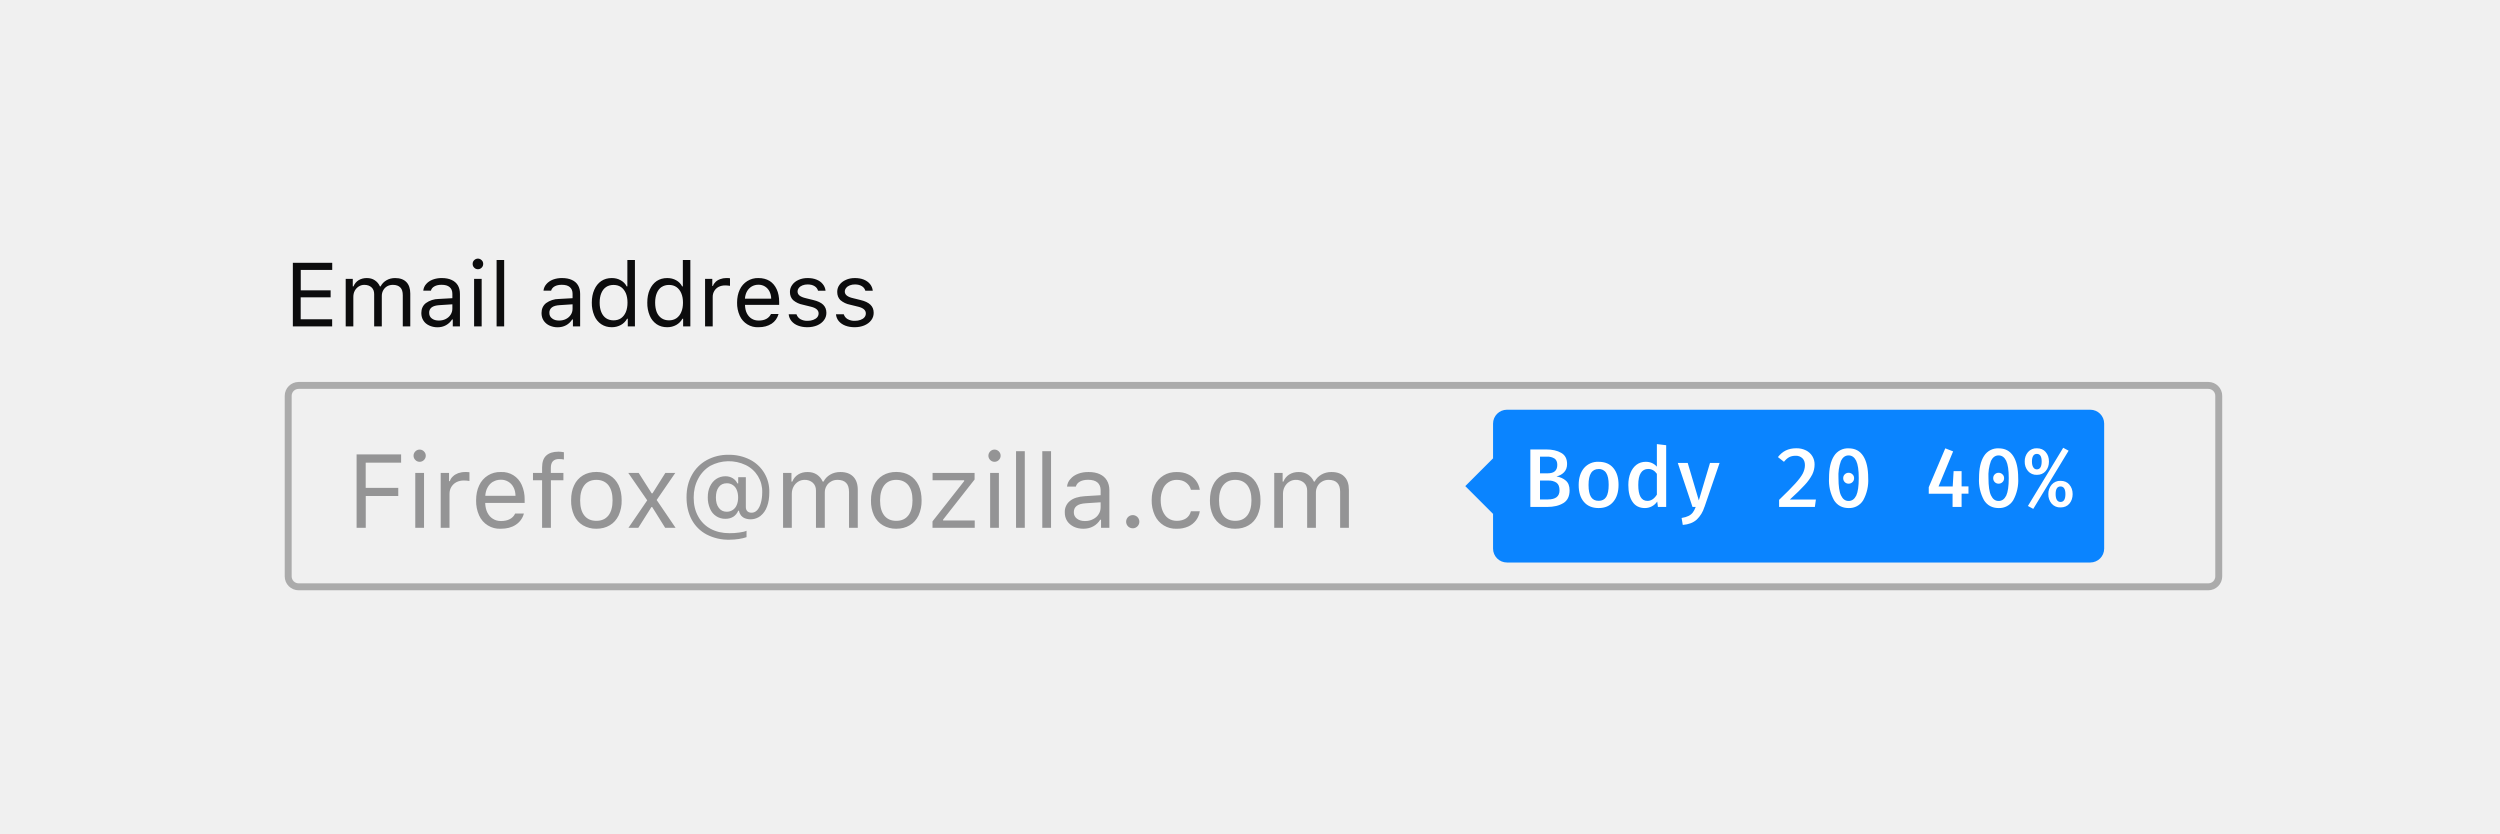
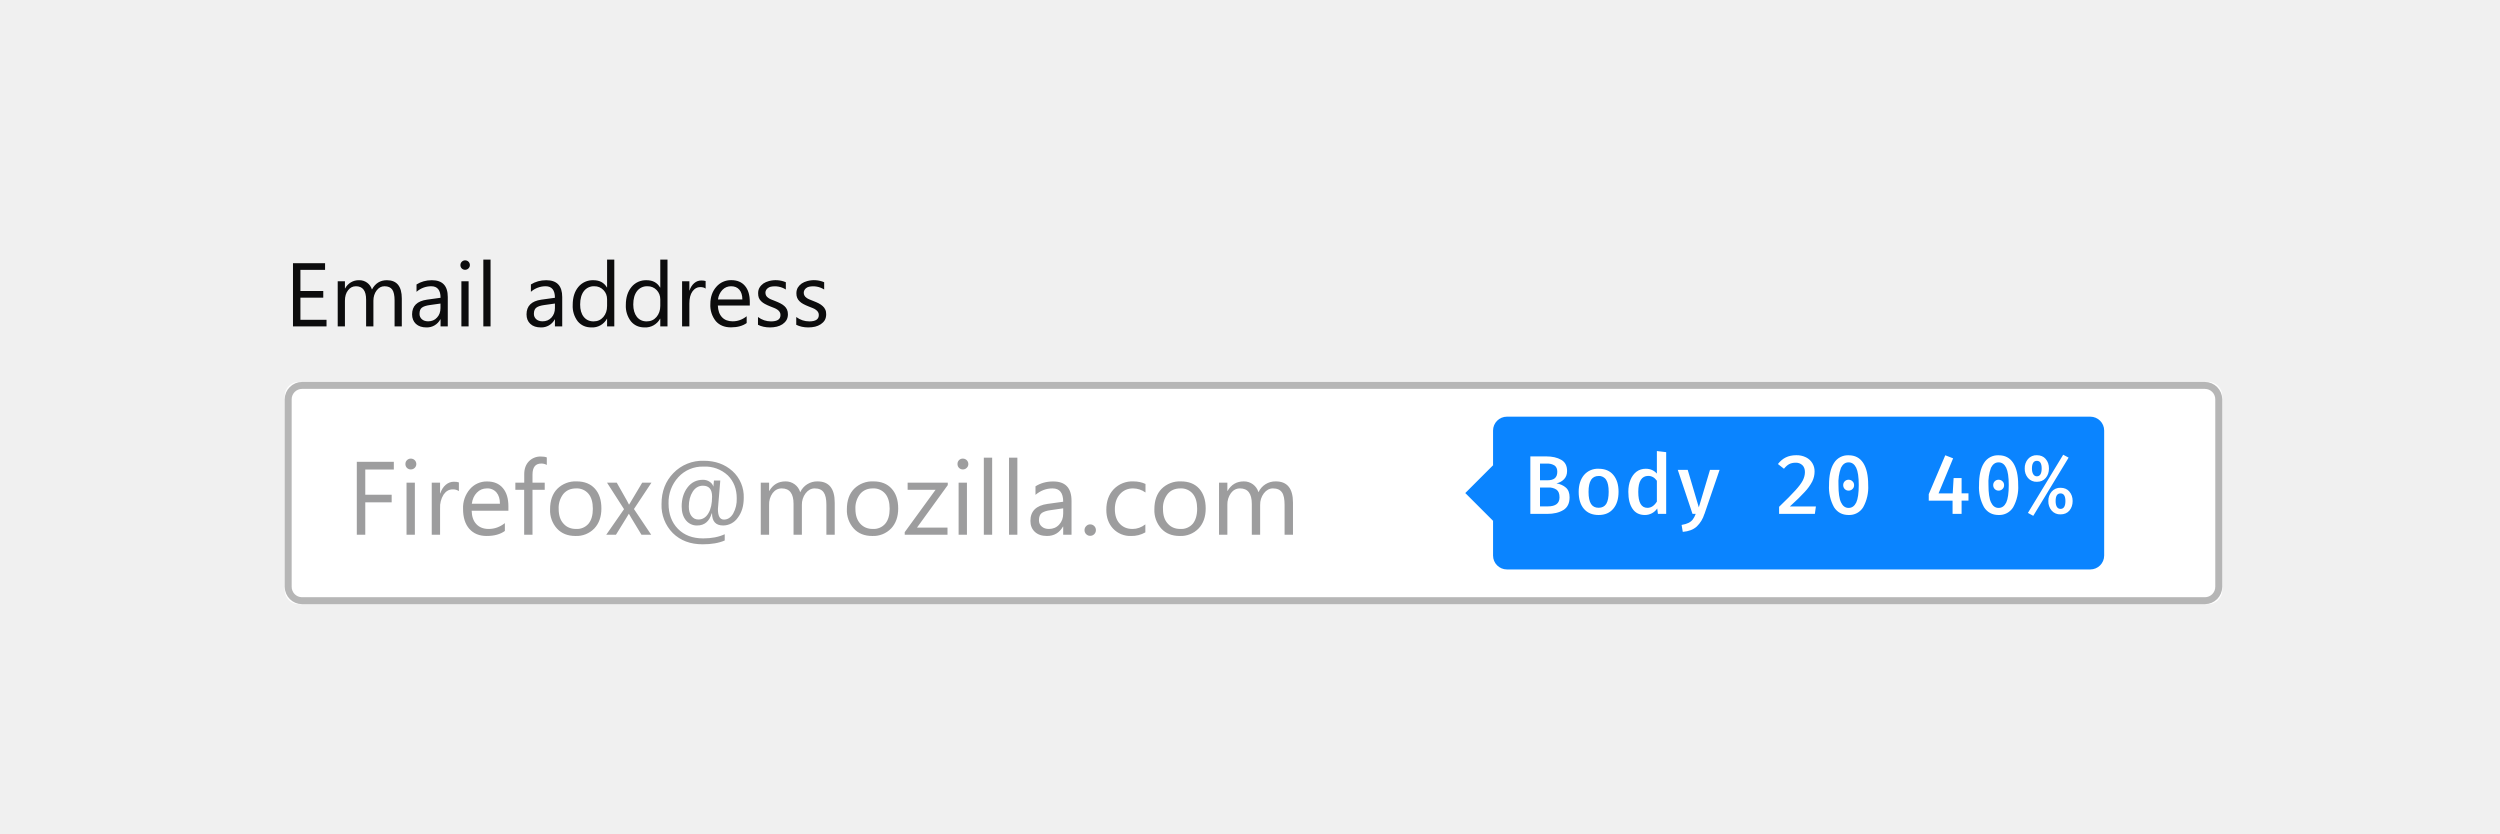
- <svg xmlns="http://www.w3.org/2000/svg" viewBox="0 0 360 120">
+ <svg xmlns="http://www.w3.org/2000/svg" xmlns:xlink="http://www.w3.org/1999/xlink" viewBox="0 0 360 120">
+   <defs>
+     <rect id="a" width="279" height="32" y="18" rx="2" />
+   </defs>
  <g fill="none" fill-rule="evenodd">
-     <g fill="#0C0C0D" transform="translate(41 31)">
-       <path fill-opacity=".3" fill-rule="nonzero" d="M2 25a1 1 0 0 0-1 1v26a1 1 0 0 0 1 1h275a1 1 0 0 0 1-1V26a1 1 0 0 0-1-1H2zm0-1h275a2 2 0 0 1 2 2v26a2 2 0 0 1-2 2H2a2 2 0 0 1-2-2V26c0-1.1.9-2 2-2z" />
-       <path fill-opacity=".4" d="M10.35 34.43h6.41v1.19h-5.1v3.63h4.69v1.17h-4.68V45h-1.32V34.43zm8.46.81a.85.85 0 0 1-.26-.62c0-.24.09-.45.26-.62a.85.85 0 0 1 .62-.26c.24 0 .45.09.62.26.17.17.26.38.26.62s-.09.45-.26.62a.84.84 0 0 1-.62.26.85.85 0 0 1-.62-.26zm1.25 1.86V45H18.8v-7.9h1.26zm3.6 0v1.18h.12c.08-.26.22-.48.44-.68.2-.2.47-.35.77-.47.3-.1.63-.16.98-.16.24 0 .45 0 .63.03v1.26a4.97 4.97 0 0 0-.8-.07c-.4 0-.76.08-1.07.24a1.84 1.84 0 0 0-1 1.68V45h-1.27v-7.9h1.2zm9.62 7.46c-.58.39-1.3.58-2.16.58a3.24 3.24 0 0 1-3.13-1.92 5.05 5.05 0 0 1-.43-2.16c0-.82.14-1.54.44-2.16a3.3 3.3 0 0 1 3.12-1.93 3.1 3.1 0 0 1 3.01 1.86 5 5 0 0 1 .42 2.1v.49h-5.68v.06c.02.51.13.97.32 1.35.2.38.46.68.79.88.33.21.72.32 1.17.32.5 0 .93-.1 1.27-.28.34-.18.6-.44.76-.8h1.26a2.74 2.74 0 0 1-1.16 1.61zM30 38.36c-.33.2-.59.47-.78.82-.2.35-.31.76-.34 1.22h4.35c0-.46-.1-.87-.28-1.22a2 2 0 0 0-1.84-1.1c-.41 0-.78.1-1.1.29zm5.75-.2V37.1h1.31v-.76c0-.8.2-1.38.6-1.74.4-.37.99-.56 1.77-.56.22 0 .48.03.77.08v1.05c-.2-.04-.43-.07-.7-.07-.79 0-1.18.43-1.18 1.27v.73h1.81v1.06h-1.8V45h-1.27v-6.84h-1.3zm7.19 6.48c-.55-.32-.97-.8-1.26-1.4a5 5 0 0 1-.44-2.19c0-.84.14-1.57.44-2.18a3.2 3.2 0 0 1 1.26-1.41c.54-.33 1.19-.5 1.94-.5.74 0 1.4.17 1.94.5.54.32.96.8 1.26 1.41.29.61.44 1.34.44 2.18a5 5 0 0 1-.44 2.18c-.3.61-.72 1.09-1.27 1.41-.55.33-1.2.5-1.93.5a3.7 3.7 0 0 1-1.94-.5zm3.67-1.4c.4-.52.6-1.25.6-2.19s-.2-1.66-.6-2.18c-.41-.51-.99-.77-1.73-.77-.75 0-1.33.26-1.73.77-.4.52-.61 1.24-.61 2.18 0 .94.2 1.67.6 2.18.41.52.99.77 1.74.77.74 0 1.32-.25 1.73-.77zM50.92 45H49.5l2.7-3.95-2.73-3.95h1.5l1.87 2.94h.12l1.85-2.94h1.43L53.56 41l2.72 4h-1.5l-1.86-2.98h-.12L50.92 45zm16.04-9.83a5.1 5.1 0 0 1 2.82 4.71c0 .8-.1 1.48-.33 2.07a3 3 0 0 1-.96 1.36 2.33 2.33 0 0 1-2.24.32c-.23-.1-.42-.25-.57-.44-.14-.2-.23-.4-.26-.64h-.12c-.15.37-.4.66-.7.86-.33.2-.7.3-1.13.3a2.34 2.34 0 0 1-2.23-1.47 3.93 3.93 0 0 1-.32-1.63c0-.59.1-1.11.32-1.57.22-.46.52-.82.9-1.07.4-.26.84-.39 1.33-.39.39 0 .73.1 1.04.28.3.18.53.44.67.75h.12v-.89h1.1v4.3c0 .26.08.46.22.6.15.14.35.21.61.21.3 0 .57-.12.8-.36.23-.25.41-.6.53-1.04.13-.45.2-.97.2-1.56a4.2 4.2 0 0 0-2.37-3.9 5.67 5.67 0 0 0-5.11.11 4.68 4.68 0 0 0-1.75 1.87c-.43.8-.64 1.7-.64 2.7 0 1.03.21 1.93.64 2.7a4.4 4.4 0 0 0 1.8 1.8c.78.42 1.68.63 2.72.63.5 0 .98-.03 1.43-.1.45-.06.8-.14 1.02-.25v.92c-.33.12-.7.2-1.14.27-.42.06-.87.1-1.33.1a6.83 6.83 0 0 1-3.27-.75 5.18 5.18 0 0 1-2.15-2.13c-.5-.93-.75-2-.75-3.24 0-1.2.25-2.26.76-3.18a5.4 5.4 0 0 1 2.14-2.16 6.35 6.35 0 0 1 3.15-.77 6.6 6.6 0 0 1 3.05.68zm-4.45 3.96c-.28.36-.42.87-.42 1.5 0 .64.14 1.14.42 1.5.27.37.65.56 1.13.56a1.52 1.52 0 0 0 1.45-.97c.13-.3.2-.67.2-1.09 0-.41-.07-.77-.2-1.08a1.5 1.5 0 0 0-1.43-.96c-.5 0-.88.18-1.15.54zm10.46-2.03v1.25h.12c.18-.44.46-.78.84-1.02.38-.24.83-.36 1.36-.36.52 0 .96.12 1.34.37.37.25.65.58.84 1.01h.12c.22-.43.54-.76.97-1.01.43-.25.91-.37 1.45-.37.8 0 1.42.22 1.86.67.43.44.65 1.08.65 1.9V45h-1.26v-5.16c0-.58-.14-1.02-.41-1.3-.28-.3-.7-.44-1.25-.44-.36 0-.68.08-.95.25-.28.16-.5.38-.65.66-.16.28-.23.58-.23.91V45H76.5v-5.36c0-.47-.15-.84-.45-1.12a1.7 1.7 0 0 0-1.2-.42c-.34 0-.65.09-.93.27-.28.18-.5.42-.66.73-.16.3-.24.64-.24 1V45h-1.26v-7.9h1.2zm13.16 7.54c-.55-.32-.97-.8-1.27-1.4a5 5 0 0 1-.44-2.19c0-.84.15-1.57.44-2.18a3.2 3.2 0 0 1 1.26-1.41c.55-.33 1.2-.5 1.94-.5.75 0 1.4.17 1.95.5.54.32.96.8 1.26 1.41.29.61.44 1.34.44 2.18a5 5 0 0 1-.44 2.18c-.3.61-.72 1.09-1.27 1.41-.55.33-1.2.5-1.94.5a3.7 3.7 0 0 1-1.93-.5zm3.66-1.4c.4-.52.61-1.25.61-2.19s-.2-1.66-.6-2.18c-.41-.51-.99-.77-1.74-.77-.74 0-1.32.26-1.72.77-.4.52-.61 1.24-.61 2.18 0 .94.2 1.67.6 2.18.41.52.99.77 1.73.77.75 0 1.33-.25 1.73-.77zm8.05-4.96v-.12h-4.55V37.1h6.05v.95l-4.54 5.78v.12h4.56V45h-6.08v-.92l4.56-5.8zm3.75-3.04a.85.85 0 0 1-.26-.62c0-.24.09-.45.26-.62a.85.85 0 0 1 .62-.26c.24 0 .45.09.62.26.17.17.26.38.26.62s-.09.45-.26.62a.84.84 0 0 1-.62.26.85.85 0 0 1-.62-.26zm1.25 1.86V45h-1.26v-7.9h1.26zm3.73-3.13V45h-1.26V33.97h1.26zm3.78 0V45h-1.26V33.97h1.26zm3.28 10.88c-.4-.2-.73-.47-.96-.82a2.23 2.23 0 0 1-.34-1.24 2 2 0 0 1 .75-1.66c.5-.4 1.2-.62 2.13-.68l2.28-.14v-.72c0-.48-.16-.86-.46-1.12-.3-.25-.74-.38-1.33-.38-.47 0-.87.08-1.18.25-.31.17-.51.41-.6.73h-1.27c.05-.42.21-.8.5-1.1.27-.33.64-.57 1.08-.74.45-.18.96-.26 1.51-.26.64 0 1.18.1 1.63.31.45.21.79.51 1.02.9.24.4.36.87.36 1.41V45h-1.2v-1.16h-.12c-.26.42-.6.74-1.01.96-.42.23-.9.34-1.42.34-.51 0-.97-.1-1.37-.29zm2.75-1.08c.35-.17.62-.4.81-.7.2-.3.3-.64.3-1.01v-.73l-2.13.14c-.6.04-1.03.16-1.3.37-.29.21-.43.52-.43.92s.15.7.45.93c.3.23.68.34 1.15.34.43 0 .81-.08 1.15-.26zm5.26 1.18a.95.95 0 1 1 .95-1.65.95.95 0 0 1-.95 1.65zm8.16-6.45c-.35-.27-.8-.4-1.34-.4a2.12 2.12 0 0 0-2.03 1.38 3.9 3.9 0 0 0-.29 1.54c0 .6.1 1.13.29 1.58.19.45.46.8.8 1.04.36.24.76.36 1.23.36.53 0 .97-.12 1.33-.35.35-.24.59-.59.7-1.03h1.28a2.85 2.85 0 0 1-1.67 2.2 3.9 3.9 0 0 1-1.63.32 3.31 3.31 0 0 1-3.18-1.94 5 5 0 0 1-.45-2.18c0-.81.15-1.53.44-2.14a3.3 3.3 0 0 1 1.27-1.41c.54-.34 1.18-.5 1.9-.5.63 0 1.17.1 1.65.34a2.9 2.9 0 0 1 1.67 2.22h-1.28c-.1-.42-.33-.76-.69-1.03zm5.14 6.14c-.55-.32-.97-.8-1.27-1.4a5 5 0 0 1-.44-2.19c0-.84.15-1.57.44-2.18a3.2 3.2 0 0 1 1.26-1.41c.55-.33 1.2-.5 1.94-.5.75 0 1.4.17 1.94.5.55.32.97.8 1.26 1.41.3.61.44 1.34.44 2.18a5 5 0 0 1-.44 2.18c-.29.61-.71 1.09-1.26 1.41-.55.33-1.2.5-1.94.5a3.7 3.7 0 0 1-1.93-.5zm3.66-1.4c.4-.52.61-1.25.61-2.19s-.2-1.66-.6-2.18c-.41-.51-.99-.77-1.74-.77-.74 0-1.32.26-1.72.77-.41.52-.61 1.24-.61 2.18 0 .94.2 1.67.6 2.18.41.52.99.77 1.73.77.75 0 1.33-.25 1.73-.77zm5.1-6.14v1.25h.11c.18-.44.46-.78.84-1.02.38-.24.84-.36 1.36-.36.52 0 .97.12 1.34.37.37.25.66.58.85 1.01h.11c.22-.43.54-.76.97-1.01.43-.25.91-.37 1.45-.37.8 0 1.43.22 1.86.67.44.44.65 1.08.65 1.9V45h-1.26v-5.16c0-.58-.13-1.02-.41-1.3-.28-.3-.7-.44-1.25-.44-.36 0-.67.08-.95.25-.28.16-.5.38-.65.66-.15.28-.23.58-.23.91V45h-1.26v-5.36c0-.47-.15-.84-.45-1.12a1.7 1.7 0 0 0-1.2-.42c-.33 0-.64.09-.92.27-.29.18-.5.42-.67.73-.16.3-.24.64-.24 1V45h-1.26v-7.9h1.2z" />
-       <path d="M1.17 16V6.84h5.67v1.03H2.31v2.94h4.3v1.01H2.3v3.15h4.53V16H1.17zM9.8 9.16v1.08h.1c.16-.38.4-.68.74-.89.33-.2.72-.31 1.18-.31.44 0 .83.1 1.15.32.33.22.57.5.74.88h.1c.19-.37.46-.66.84-.88.37-.22.79-.32 1.25-.32.7 0 1.24.19 1.62.58.37.38.56.94.56 1.65V16H17v-4.48c0-.5-.11-.88-.35-1.12-.24-.25-.6-.38-1.08-.38-.31 0-.59.07-.83.21a1.5 1.5 0 0 0-.56.58c-.13.24-.2.5-.2.8V16h-1.1v-4.65c0-.4-.12-.73-.38-.97s-.6-.36-1.04-.36c-.3 0-.56.08-.8.23-.25.16-.44.37-.58.63-.14.27-.2.56-.2.88V16h-1.1V9.16h1.04zm11 6.71c-.36-.17-.64-.4-.83-.71-.2-.3-.3-.67-.3-1.08 0-.6.21-1.08.65-1.43a3.2 3.2 0 0 1 1.84-.6l1.98-.11v-.62c0-.43-.13-.75-.4-.98-.26-.22-.64-.33-1.15-.33-.41 0-.75.07-1.02.22-.28.15-.45.36-.52.63h-1.1c.04-.37.18-.69.42-.96.24-.28.56-.49.95-.64a3.6 3.6 0 0 1 1.3-.22c.56 0 1.03.09 1.41.27.4.18.69.44.9.78.2.34.3.75.3 1.23V16H24.2v-1h-.1c-.22.35-.52.63-.88.83-.36.2-.77.3-1.23.3-.44 0-.84-.1-1.19-.26zm2.38-.93c.3-.15.53-.36.7-.62.17-.26.26-.55.26-.87v-.63l-1.84.12c-.52.03-.9.14-1.14.32a.93.93 0 0 0-.36.8c0 .34.13.61.38.8.26.2.6.3 1 .3.37 0 .7-.07 1-.22zm4.1-7.4a.73.73 0 0 1-.22-.53c0-.22.07-.4.22-.54a.74.74 0 0 1 .54-.23c.21 0 .39.08.54.23.15.14.22.32.22.54 0 .2-.07.38-.22.53a.73.73 0 0 1-.54.23.73.73 0 0 1-.54-.23zm1.08 1.62V16h-1.09V9.16h1.1zm3.24-2.72V16h-1.09V6.44h1.1zm6.5 9.43c-.34-.17-.62-.4-.82-.71-.2-.3-.3-.67-.3-1.08 0-.6.22-1.08.65-1.43a3.2 3.2 0 0 1 1.85-.6l1.97-.11v-.62c0-.43-.13-.75-.4-.98-.25-.22-.64-.33-1.15-.33-.4 0-.75.07-1.02.22s-.44.36-.52.63h-1.1c.04-.37.19-.69.43-.96.24-.28.56-.49.94-.64a3.6 3.6 0 0 1 1.31-.22c.55 0 1.02.09 1.41.27.4.18.69.44.89.78.2.34.3.75.3 1.23V16h-1.04v-1h-.1c-.22.35-.51.63-.87.83-.37.2-.78.3-1.24.3-.44 0-.83-.1-1.18-.26zm2.4-.93c.3-.15.53-.36.7-.62.17-.26.25-.55.25-.87v-.63l-1.84.12c-.51.03-.9.14-1.13.32a.93.93 0 0 0-.37.8c0 .34.13.61.4.8.25.2.58.3.99.3.37 0 .7-.07 1-.22zm5.08.75a2.8 2.8 0 0 1-1-1.24 4.62 4.62 0 0 1-.36-1.87c0-.7.12-1.33.36-1.86.23-.54.57-.95 1-1.25.44-.29.94-.43 1.52-.43.47 0 .9.1 1.28.32.38.21.67.5.86.88h.1v-3.8h1.09V16H49.4v-1.1h-.1a2.3 2.3 0 0 1-.9.9c-.4.21-.82.32-1.3.32-.57 0-1.08-.14-1.51-.43zm.7-5.36c-.3.2-.53.5-.69.88-.16.38-.24.84-.24 1.37 0 .53.08.98.24 1.37.16.38.39.68.69.88.3.2.66.3 1.07.3.41 0 .77-.1 1.07-.3.3-.21.53-.5.7-.89.16-.38.24-.84.24-1.36 0-.52-.08-.97-.24-1.36-.17-.38-.4-.68-.7-.89-.3-.2-.66-.3-1.07-.3-.41 0-.77.1-1.07.3zm7.28 5.36a2.8 2.8 0 0 1-1-1.24 4.62 4.62 0 0 1-.35-1.87c0-.7.11-1.33.35-1.86.24-.54.57-.95 1-1.25.44-.29.95-.43 1.52-.43.48 0 .9.1 1.29.32.38.21.66.5.86.88h.1v-3.8h1.08V16h-1.04v-1.1h-.1a2.3 2.3 0 0 1-.9.9c-.39.21-.81.32-1.29.32-.58 0-1.09-.14-1.52-.43zm.7-5.36c-.3.2-.52.5-.68.88-.16.38-.24.84-.24 1.37 0 .53.08.98.23 1.37.16.38.4.68.7.88.3.2.65.3 1.07.3.4 0 .76-.1 1.06-.3.3-.21.54-.5.7-.89.17-.38.25-.84.25-1.36 0-.52-.08-.97-.25-1.36-.16-.38-.4-.68-.7-.89-.3-.2-.65-.3-1.06-.3-.42 0-.77.1-1.07.3zm7.31-1.17v1.01h.1c.07-.22.2-.41.38-.58.19-.18.41-.31.68-.4.26-.1.54-.15.84-.15.21 0 .4 0 .55.03v1.09a4.3 4.3 0 0 0-.7-.06c-.34 0-.65.07-.92.2a1.6 1.6 0 0 0-.87 1.46V16h-1.1V9.16h1.04zm8.53 6.46c-.5.33-1.13.5-1.87.5a2.8 2.8 0 0 1-2.71-1.66 4.38 4.38 0 0 1-.38-1.88c0-.7.13-1.33.38-1.86a2.86 2.86 0 0 1 2.7-1.68c.62 0 1.14.14 1.6.41.44.28.78.68 1.02 1.2.24.51.36 1.12.36 1.83v.42h-4.92v.05c.02.45.1.84.27 1.17.17.33.4.59.69.77.29.18.63.27 1.01.27.44 0 .81-.08 1.1-.24.3-.16.52-.39.67-.7h1.09c-.17.6-.5 1.06-1 1.4zm-2.85-5.37c-.28.17-.51.4-.68.7-.17.3-.27.66-.3 1.06h3.78c0-.4-.1-.75-.25-1.05a1.73 1.73 0 0 0-1.59-.96c-.36 0-.68.09-.96.25zm5.84-.24c.22-.3.52-.54.91-.71.4-.18.83-.26 1.3-.26.48 0 .9.07 1.27.22.38.15.68.36.9.64.23.27.37.6.41.97h-1.08a1.1 1.1 0 0 0-.5-.66c-.26-.17-.6-.25-1-.25a2 2 0 0 0-.74.13c-.22.09-.4.21-.52.37a.81.81 0 0 0-.19.53c0 .23.1.42.29.58.2.15.5.28.9.37l1.05.26c.65.15 1.14.38 1.45.68.3.3.46.68.46 1.17 0 .4-.12.76-.36 1.07-.24.32-.56.56-.98.74-.42.17-.88.26-1.4.26-.5 0-.95-.08-1.34-.23-.4-.15-.7-.37-.94-.65a1.78 1.78 0 0 1-.41-.99h1.12c.1.3.28.53.55.7a2 2 0 0 0 1.06.25c.3 0 .58-.05.81-.14.24-.09.43-.21.57-.37.13-.16.2-.35.2-.56 0-.46-.36-.78-1.09-.96l-1.17-.29a3 3 0 0 1-1.42-.67c-.3-.3-.45-.69-.45-1.18 0-.37.11-.71.34-1.02zm6.8 0c.22-.3.53-.54.92-.71.39-.18.82-.26 1.3-.26.47 0 .9.07 1.27.22s.67.36.9.64c.22.27.36.6.4.97h-1.07a1.1 1.1 0 0 0-.5-.66c-.27-.17-.6-.25-1-.25a2 2 0 0 0-.74.13c-.22.09-.4.21-.52.37a.81.81 0 0 0-.2.53c0 .23.1.42.3.58.19.15.49.28.9.37l1.05.26c.65.15 1.13.38 1.44.68.31.3.47.68.47 1.17 0 .4-.12.76-.36 1.07-.24.32-.57.56-.99.74-.41.17-.88.26-1.4.26-.5 0-.95-.08-1.34-.23-.39-.15-.7-.37-.94-.65a1.78 1.78 0 0 1-.4-.99h1.12c.09.3.27.53.55.7a2 2 0 0 0 1.05.25c.3 0 .58-.05.82-.14.24-.09.43-.21.56-.37.14-.16.2-.35.2-.56 0-.46-.36-.78-1.08-.96l-1.18-.29a3 3 0 0 1-1.41-.67c-.3-.3-.45-.69-.45-1.18 0-.37.1-.71.33-1.02z" />
+     <g transform="translate(41 37)">
+       <use fill="#FFFFFF" xlink:href="#a" />
+       <rect width="278" height="31" x=".5" y="18.5" stroke="#0C0C0D" stroke-opacity=".3" rx="2" />
+       <path fill="#0C0C0D" fill-opacity=".4" d="M15.7 30.61h-4.1v3.63h3.8v1.1h-3.8V40h-1.22V29.5h5.33v1.11zm2.46-.01a.76.76 0 0 1-.78-.78c0-.23.07-.41.23-.56a.75.75 0 0 1 .55-.22.78.78 0 0 1 .79.78c0 .21-.08.4-.23.55a.77.77 0 0 1-.56.23zm.58 9.4h-1.2v-7.5h1.2V40zm6.34-6.28a1.47 1.47 0 0 0-.9-.25c-.52 0-.95.25-1.29.73a3.35 3.35 0 0 0-.52 1.98V40h-1.2v-7.5h1.2v1.55h.03c.17-.53.44-.94.79-1.24.35-.3.74-.44 1.18-.44.3 0 .55.03.71.1v1.25zm7.14 2.83h-5.3c.02.84.25 1.48.68 1.93.43.46 1.02.69 1.77.69.84 0 1.62-.28 2.33-.84v1.13c-.66.48-1.53.72-2.62.72-1.06 0-1.89-.34-2.5-1.03-.6-.68-.9-1.64-.9-2.87a4.1 4.1 0 0 1 .99-2.85 3.18 3.18 0 0 1 2.46-1.1c.99 0 1.74.31 2.28.95.54.63.8 1.51.8 2.64v.63zm-1.23-1.02c0-.7-.17-1.23-.5-1.62a1.7 1.7 0 0 0-1.38-.58c-.56 0-1.05.2-1.44.61-.4.4-.64.94-.73 1.6h4.05zm6.75-5.58a1.6 1.6 0 0 0-.8-.2c-.84 0-1.26.53-1.26 1.6v1.15h1.76v1.03h-1.76V40h-1.2v-6.47h-1.27V32.5h1.28v-1.22c0-.78.23-1.4.68-1.86a2.3 2.3 0 0 1 1.7-.68c.36 0 .66.04.87.13v1.08zm4.12 10.23c-1.1 0-1.99-.35-2.65-1.06a3.9 3.9 0 0 1-1-2.78c0-1.26.35-2.25 1.04-2.95a3.71 3.71 0 0 1 2.79-1.07c1.12 0 2 .35 2.62 1.04.63.69.94 1.64.94 2.86 0 1.2-.34 2.16-1.02 2.88a3.55 3.55 0 0 1-2.72 1.08zm.1-6.85c-.78 0-1.39.27-1.84.8a3.23 3.23 0 0 0-.67 2.16c0 .9.22 1.6.68 2.1.45.52 1.06.78 1.82.78a2.2 2.2 0 0 0 1.8-.76c.41-.5.62-1.22.62-2.15 0-.93-.21-1.66-.63-2.16a2.19 2.19 0 0 0-1.79-.77zm10.85-.83l-2.52 3.8 2.48 3.7h-1.4l-1.47-2.43c-.1-.15-.2-.34-.33-.57h-.03l-.34.57L47.7 40H46.3l2.56-3.68-2.45-3.82h1.4l1.45 2.56.31.59h.03l1.88-3.15h1.32zm8.72 4.42h-.04c-.35 1.17-1.05 1.75-2.1 1.75a2 2 0 0 1-1.61-.74c-.41-.5-.62-1.16-.62-2 0-1.1.29-2.02.85-2.75s1.3-1.09 2.22-1.09c.35 0 .67.09.94.27.28.18.46.4.54.68h.02l.08-.84h.91l-.34 4.1c0 1.02.29 1.52.87 1.52.53 0 .97-.28 1.32-.85a4.2 4.2 0 0 0 .52-2.22c0-1.34-.43-2.44-1.28-3.29a4.77 4.77 0 0 0-3.53-1.27 4.7 4.7 0 0 0-3.6 1.52 5.37 5.37 0 0 0-1.41 3.8c0 1.5.45 2.72 1.35 3.64.9.92 2.11 1.38 3.64 1.38 1.2 0 2.24-.2 3.1-.6v.9c-.85.37-1.9.55-3.17.55-1.78 0-3.21-.54-4.3-1.61a5.65 5.65 0 0 1-1.63-4.2c0-1.8.57-3.28 1.71-4.45a5.82 5.82 0 0 1 4.37-1.77c1.66 0 3.04.5 4.13 1.48a4.96 4.96 0 0 1 1.63 3.86c0 1.16-.29 2.12-.86 2.86a2.57 2.57 0 0 1-2.1 1.12c-1.07 0-1.6-.58-1.61-1.75zm-1.31-3.98c-.6 0-1.1.29-1.47.86-.37.58-.56 1.3-.56 2.15 0 .58.13 1.03.38 1.36.25.33.58.5 1 .5.6 0 1.09-.3 1.44-.9.36-.6.53-1.4.53-2.4 0-1.05-.44-1.57-1.32-1.57zM79.2 40H78v-4.3c0-.84-.13-1.44-.39-1.8-.26-.38-.69-.57-1.3-.57-.5 0-.94.24-1.3.7a2.69 2.69 0 0 0-.54 1.7V40h-1.2v-4.45c0-1.48-.57-2.22-1.7-2.22-.53 0-.97.23-1.31.67a2.74 2.74 0 0 0-.51 1.72V40h-1.2v-7.5h1.2v1.19h.03c.53-.91 1.3-1.37 2.33-1.37a2.17 2.17 0 0 1 2.12 1.56 2.68 2.68 0 0 1 2.49-1.56c1.65 0 2.48 1.02 2.48 3.06V40zm5.4.18c-1.1 0-2-.35-2.65-1.06a3.9 3.9 0 0 1-1-2.78c0-1.26.35-2.25 1.04-2.95a3.71 3.71 0 0 1 2.79-1.07c1.11 0 1.99.35 2.61 1.04.63.69.95 1.64.95 2.86 0 1.2-.34 2.16-1.02 2.88a3.55 3.55 0 0 1-2.72 1.08zm.09-6.85c-.77 0-1.38.27-1.83.8a3.23 3.23 0 0 0-.68 2.16c0 .9.23 1.6.68 2.1.46.52 1.07.78 1.83.78a2.2 2.2 0 0 0 1.79-.76c.42-.5.63-1.22.63-2.15 0-.93-.21-1.66-.63-2.16a2.19 2.19 0 0 0-1.8-.77zm10.8-.49l-4.44 6.13h4.39V40h-6.16v-.37l4.44-6.1H89.7V32.5h5.78v.34zm2.16-2.24a.76.76 0 0 1-.77-.78.75.75 0 0 1 .78-.78.78.78 0 0 1 .78.78c0 .21-.07.4-.23.55a.77.77 0 0 1-.56.23zm.59 9.4h-1.2v-7.5h1.2V40zm3.63 0h-1.2V28.9h1.2V40zm3.63 0h-1.2V28.9h1.2V40zm7.8 0h-1.2v-1.17h-.03c-.52.9-1.29 1.35-2.3 1.35-.75 0-1.34-.2-1.76-.6-.42-.4-.63-.92-.63-1.57 0-1.4.82-2.22 2.47-2.45l2.25-.31c0-1.28-.51-1.92-1.54-1.92-.9 0-1.72.31-2.45.93v-1.23c.74-.47 1.59-.7 2.55-.7 1.76 0 2.64.93 2.64 2.8V40zm-1.2-3.8l-1.8.26c-.56.07-.98.21-1.27.4-.28.2-.42.56-.42 1.06 0 .37.13.67.4.9.25.23.6.35 1.03.35.6 0 1.1-.21 1.48-.63.39-.42.58-.95.58-1.59v-.74zm3.88 3.96a.78.78 0 0 1-.57-.24.8.8 0 0 1-.24-.58.8.8 0 0 1 .24-.58.77.77 0 0 1 .57-.25.8.8 0 0 1 .6.25.8.8 0 0 1 .23.58c0 .23-.08.42-.24.58a.8.8 0 0 1-.59.24zm7.95-.5a3.9 3.9 0 0 1-2.05.52 3.4 3.4 0 0 1-2.59-1.05c-.65-.7-.98-1.6-.98-2.7 0-1.24.35-2.23 1.06-2.98a3.72 3.72 0 0 1 2.83-1.13c.66 0 1.24.13 1.75.37v1.23a3.05 3.05 0 0 0-1.8-.59c-.76 0-1.39.28-1.88.83-.49.55-.73 1.27-.73 2.16 0 .88.23 1.58.69 2.08.46.51 1.08.77 1.86.77.65 0 1.27-.22 1.84-.66v1.15zm4.95.52c-1.1 0-2-.35-2.65-1.06a3.9 3.9 0 0 1-1-2.78c0-1.26.35-2.25 1.04-2.95a3.71 3.71 0 0 1 2.79-1.07c1.12 0 1.99.35 2.62 1.04.62.69.94 1.64.94 2.86 0 1.2-.34 2.16-1.02 2.88a3.55 3.55 0 0 1-2.72 1.08zm.1-6.85c-.78 0-1.4.27-1.84.8a3.23 3.23 0 0 0-.67 2.16c0 .9.22 1.6.68 2.1.45.52 1.06.78 1.82.78a2.2 2.2 0 0 0 1.8-.76c.4-.5.62-1.22.62-2.15 0-.93-.21-1.66-.63-2.16a2.19 2.19 0 0 0-1.79-.77zm16.2 6.67h-1.2v-4.3c0-.84-.12-1.44-.38-1.8-.26-.38-.69-.57-1.3-.57-.5 0-.94.24-1.3.7a2.69 2.69 0 0 0-.54 1.7V40h-1.2v-4.45c0-1.48-.57-2.22-1.7-2.22-.53 0-.97.23-1.3.67a2.74 2.74 0 0 0-.52 1.72V40h-1.2v-7.5h1.2v1.19h.03c.53-.91 1.3-1.37 2.33-1.37a2.17 2.17 0 0 1 2.12 1.56 2.68 2.68 0 0 1 2.5-1.56c1.64 0 2.47 1.02 2.47 3.06V40z" />
+       <path fill="#0C0C0D" d="M6.02 10H1.19V.9h4.62v.96H2.26V4.9h3.29v.96H2.26v3.19h3.76V10zm10.84 0h-1.04V6.27c0-.72-.11-1.24-.33-1.56-.23-.33-.6-.49-1.13-.49-.44 0-.82.2-1.13.61-.3.4-.46.9-.46 1.46V10h-1.05V6.14c0-1.28-.49-1.92-1.47-1.92-.46 0-.84.2-1.13.58-.3.38-.45.88-.45 1.5V10H7.63V3.5h1.04v1.03h.03a2.2 2.2 0 0 1 2.01-1.18 1.88 1.88 0 0 1 1.85 1.34c.48-.9 1.2-1.34 2.15-1.34 1.43 0 2.15.88 2.15 2.64V10zm6.62 0h-1.04V8.98h-.03a2.18 2.18 0 0 1-2 1.17c-.64 0-1.15-.17-1.52-.51-.36-.34-.55-.8-.55-1.37 0-1.21.72-1.92 2.15-2.12l1.95-.27c0-1.1-.45-1.66-1.34-1.66a3.2 3.2 0 0 0-2.12.8V3.96c.64-.4 1.37-.61 2.2-.61 1.54 0 2.3.8 2.3 2.42V10zm-1.04-3.29l-1.57.22c-.48.07-.85.18-1.1.36-.24.17-.36.47-.36.9a1 1 0 0 0 .34.78c.23.2.53.3.9.3.52 0 .95-.17 1.28-.54.34-.36.5-.82.5-1.37V6.7zm3.53-4.86a.66.66 0 0 1-.67-.67c0-.2.07-.36.2-.49s.29-.2.47-.2a.67.67 0 0 1 .69.69c0 .18-.07.34-.2.47-.13.13-.3.2-.49.2zm.51 8.15h-1.04V3.5h1.04V10zm3.15 0H28.6V.38h1.04V10zm10.32 0h-1.04V8.98h-.02a2.18 2.18 0 0 1-2 1.17c-.65 0-1.16-.17-1.52-.51-.37-.34-.55-.8-.55-1.37 0-1.21.71-1.92 2.14-2.12l1.95-.27c0-1.1-.45-1.66-1.34-1.66a3.2 3.2 0 0 0-2.12.8V3.96c.64-.4 1.38-.61 2.21-.61 1.53 0 2.3.8 2.3 2.42V10zm-1.04-3.29l-1.57.22c-.48.07-.84.18-1.09.36-.24.17-.37.47-.37.9a1 1 0 0 0 .34.78c.23.2.53.3.9.3.52 0 .95-.17 1.29-.54.33-.36.5-.82.5-1.37V6.7zM47.46 10h-1.04V8.9h-.02a2.4 2.4 0 0 1-2.24 1.25c-.82 0-1.47-.29-1.96-.87a3.58 3.58 0 0 1-.73-2.38c0-1.07.27-1.93.81-2.58a2.68 2.68 0 0 1 2.17-.97c.89 0 1.54.35 1.95 1.05h.02V.38h1.04V10zm-1.04-2.94V6.1c0-.52-.17-.97-.52-1.33a1.75 1.75 0 0 0-1.32-.55 1.8 1.8 0 0 0-1.5.7c-.36.47-.54 1.11-.54 1.93 0 .75.17 1.34.52 1.78.35.43.82.65 1.4.65.59 0 1.06-.21 1.42-.63.36-.42.54-.95.54-1.59zm8.7 2.94h-1.04V8.9h-.03a2.4 2.4 0 0 1-2.23 1.25c-.82 0-1.47-.29-1.96-.87a3.58 3.58 0 0 1-.74-2.38c0-1.07.28-1.93.82-2.58a2.68 2.68 0 0 1 2.16-.97c.9 0 1.54.35 1.95 1.05h.03V.38h1.04V10zm-1.04-2.94V6.1c0-.52-.18-.97-.52-1.33a1.75 1.75 0 0 0-1.33-.55 1.8 1.8 0 0 0-1.5.7c-.36.47-.54 1.11-.54 1.93 0 .75.18 1.34.52 1.78.35.43.82.65 1.41.65.58 0 1.05-.21 1.41-.63.36-.42.55-.95.55-1.59zm6.53-2.5c-.18-.15-.44-.22-.78-.22-.45 0-.82.21-1.12.63-.3.42-.44 1-.44 1.72V10h-1.05V3.5h1.05v1.34h.02c.15-.46.38-.81.68-1.07.3-.26.65-.38 1.02-.38.27 0 .48.03.62.08v1.08zM66.97 7h-4.6c.03.72.22 1.28.6 1.68.36.39.88.59 1.53.59.73 0 1.4-.24 2.02-.73v.98c-.57.41-1.33.62-2.27.62-.92 0-1.64-.3-2.16-.88a3.62 3.62 0 0 1-.8-2.5c0-1 .3-1.83.87-2.47a2.76 2.76 0 0 1 2.14-.95c.85 0 1.5.27 1.97.82.47.55.7 1.32.7 2.3V7zm-1.07-.88c0-.6-.15-1.07-.43-1.4-.29-.34-.69-.5-1.2-.5-.48 0-.9.17-1.24.52a2.4 2.4 0 0 0-.64 1.38h3.51zm2.25 3.64V8.65c.57.42 1.19.63 1.87.63.92 0 1.37-.3 1.37-.92a.8.8 0 0 0-.12-.44 1.17 1.17 0 0 0-.31-.32c-.14-.1-.3-.18-.47-.25a30.3 30.3 0 0 0-.58-.23 7.48 7.48 0 0 1-.76-.35 2.3 2.3 0 0 1-.55-.4 1.46 1.46 0 0 1-.33-.49c-.07-.19-.1-.4-.1-.65 0-.3.06-.58.2-.81.14-.24.33-.43.56-.6.23-.15.5-.27.8-.35a3.73 3.73 0 0 1 2.43.17v1.05a2.94 2.94 0 0 0-2.18-.4c-.15.04-.29.1-.4.19a.87.87 0 0 0-.26.29.76.76 0 0 0-.1.37c0 .17.04.3.1.42.06.12.15.22.27.3.12.1.26.18.43.25l.58.23c.29.11.54.23.77.34.23.12.43.25.59.4.16.14.28.31.37.5.09.2.13.42.13.68 0 .32-.07.6-.21.84-.15.24-.34.43-.57.59a2.6 2.6 0 0 1-.82.35c-.31.07-.63.11-.97.11-.67 0-1.25-.13-1.74-.38zm5.51 0V8.65c.57.42 1.2.63 1.88.63.91 0 1.37-.3 1.37-.92a.8.8 0 0 0-.12-.44 1.17 1.17 0 0 0-.32-.32c-.13-.1-.29-.18-.47-.25a30.3 30.3 0 0 0-.58-.23 7.48 7.48 0 0 1-.76-.35 2.3 2.3 0 0 1-.54-.4 1.46 1.46 0 0 1-.33-.49c-.08-.19-.11-.4-.11-.65 0-.3.07-.58.2-.81.15-.24.33-.43.57-.6.23-.15.5-.27.8-.35a3.73 3.73 0 0 1 2.43.17v1.05a2.94 2.94 0 0 0-2.18-.4c-.16.04-.3.1-.4.19a.87.87 0 0 0-.26.29.76.76 0 0 0-.1.37c0 .17.03.3.1.42.06.12.15.22.27.3.11.1.26.18.43.25l.57.23c.3.11.55.23.78.34.23.12.42.25.58.4.16.14.29.31.37.5.1.2.13.42.13.68 0 .32-.07.6-.2.84-.15.24-.34.43-.58.59a2.6 2.6 0 0 1-.81.35c-.31.07-.64.11-.98.11-.66 0-1.24-.13-1.74-.38z" />
    </g>
-     <g transform="translate(211 59)">
+     <g transform="translate(211 60)">
      <rect width="88" height="22" x="4" fill="#0A84FF" rx="2" />
      <polygon fill="#0A84FF" points="0 11 4 7 8 11 4 15" />
      <path fill="#FFFFFF" d="M14.11 13.45c-.6.37-1.38.55-2.31.55H9.37V5.72h2.27c.88 0 1.6.16 2.17.49.57.32.85.86.85 1.61 0 .48-.14.87-.43 1.18-.3.31-.66.51-1.1.6.54.1 1 .3 1.35.61.36.31.54.78.54 1.4 0 .86-.3 1.47-.9 1.84zm-1.24-6.41a1.87 1.87 0 0 0-1.11-.28h-1v2.4h1.08c.48 0 .83-.1 1.06-.3.23-.2.35-.5.35-.93 0-.41-.13-.7-.38-.89zm.27 3.47a1.99 1.99 0 0 0-1.2-.31h-1.18v2.72h1.13c1.12 0 1.68-.44 1.68-1.3 0-.53-.14-.9-.43-1.1zm8.18-2.12c.5.6.75 1.4.75 2.43 0 1.02-.25 1.84-.76 2.44-.5.6-1.2.9-2.11.9-.91 0-1.62-.3-2.12-.89-.5-.58-.75-1.4-.75-2.44 0-1 .26-1.81.76-2.42a2.6 2.6 0 0 1 2.12-.91c.91 0 1.62.3 2.11.89zm-3.2.71c-.25.38-.37.96-.37 1.73 0 .79.12 1.36.36 1.74.24.37.6.55 1.09.55.49 0 .85-.18 1.1-.56.23-.38.35-.96.35-1.74s-.12-1.35-.36-1.72a1.2 1.2 0 0 0-1.08-.56c-.49 0-.85.19-1.1.56zm10.81-3.98V14h-1.19l-.1-.78a2.12 2.12 0 0 1-1.77.94c-.79 0-1.39-.3-1.79-.9-.4-.58-.6-1.4-.6-2.43 0-.65.1-1.22.31-1.73.2-.5.5-.9.87-1.18.38-.28.82-.42 1.33-.42.65 0 1.18.23 1.6.7V4.95l1.34.16zM25.28 9.1c-.25.38-.37.96-.37 1.73 0 1.54.44 2.3 1.32 2.3.53 0 .98-.3 1.36-.9v-3c-.33-.47-.75-.7-1.25-.7-.46 0-.82.19-1.06.57zm9.15 4.92a4.13 4.13 0 0 1-1.11 1.81c-.49.44-1.15.69-2 .76l-.17-1c.42-.07.75-.17 1.01-.3.26-.13.46-.3.61-.5.15-.2.29-.46.41-.79h-.46L30.6 7.66h1.43l1.6 5.4 1.61-5.4h1.38l-2.18 6.36zm14.64-8.16A2.22 2.22 0 0 1 50.3 7.9c0 .49-.11.96-.33 1.42a6.8 6.8 0 0 1-1.1 1.53c-.5.55-1.21 1.25-2.13 2.08h3.75L50.34 14h-5.15v-1.02c1.04-1 1.82-1.78 2.33-2.35.51-.56.87-1.04 1.08-1.44.2-.4.31-.8.31-1.21 0-.42-.12-.75-.36-.99a1.33 1.33 0 0 0-.98-.36c-.36 0-.67.07-.92.2s-.5.35-.76.67l-.87-.68c.33-.42.7-.74 1.13-.95.43-.21.93-.32 1.51-.32a3 3 0 0 1 1.41.31zm8.23.8c.48.74.72 1.8.72 3.19a5.9 5.9 0 0 1-.72 3.19 2.34 2.34 0 0 1-2.1 1.12c-.92 0-1.62-.38-2.1-1.12a5.9 5.9 0 0 1-.72-3.2c0-1.38.24-2.44.72-3.18a2.35 2.35 0 0 1 2.1-1.1c.92 0 1.62.36 2.1 1.1zm-3.2.7a6.13 6.13 0 0 0-.36 2.49c0 1.15.12 1.99.37 2.5.25.53.61.79 1.09.79.48 0 .84-.26 1.1-.78.24-.52.36-1.36.36-2.51 0-1.15-.12-1.98-.37-2.5-.25-.5-.61-.77-1.09-.77-.48 0-.84.26-1.1.78zm1.66 1.95c.16.15.23.33.23.55 0 .22-.07.41-.23.56a.77.77 0 0 1-.56.23.75.75 0 0 1-.56-.23.78.78 0 0 1-.22-.56c0-.22.07-.4.22-.55a.75.75 0 0 1 .56-.23c.22 0 .41.08.56.23zm16.7 2.78h-.99V14h-1.3v-1.9h-3.43v-.94l2.38-5.6 1.13.44-2.1 5.05h2.04l.13-2.21h1.15v2.2h.99v1.05zm6.44-5.43c.48.74.72 1.8.72 3.19a5.9 5.9 0 0 1-.72 3.19 2.34 2.34 0 0 1-2.1 1.12c-.92 0-1.62-.38-2.1-1.12a5.9 5.9 0 0 1-.72-3.2c0-1.38.24-2.44.72-3.18a2.35 2.35 0 0 1 2.1-1.1c.92 0 1.62.36 2.1 1.1zm-3.2.7a6.13 6.13 0 0 0-.36 2.49c0 1.15.12 1.99.37 2.5.25.53.61.79 1.09.79.48 0 .84-.26 1.1-.78.24-.52.36-1.36.36-2.51 0-1.15-.12-1.98-.37-2.5-.25-.5-.61-.77-1.09-.77-.48 0-.84.26-1.1.78zm1.66 1.95c.16.15.23.33.23.55 0 .22-.07.41-.23.56a.77.77 0 0 1-.56.23.75.75 0 0 1-.56-.23.78.78 0 0 1-.22-.56c0-.22.07-.4.22-.55a.75.75 0 0 1 .56-.23c.22 0 .41.08.56.23zm9.52-3.41l-5.09 8.38-.77-.42 5.08-8.38.78.42zm-3.3.2c.31.35.47.8.47 1.36 0 .55-.16 1.01-.47 1.37-.31.37-.74.55-1.27.55a1.6 1.6 0 0 1-1.28-.55 2.02 2.02 0 0 1-.47-1.37 2 2 0 0 1 .47-1.36 1.6 1.6 0 0 1 1.28-.55c.53 0 .96.18 1.27.54zm-1.8.54c-.12.19-.18.46-.18.82 0 .35.06.63.19.83.12.2.3.3.52.3.22 0 .4-.1.51-.28.12-.2.18-.47.18-.85 0-.74-.23-1.1-.7-1.1-.22 0-.4.09-.52.28zm5.2 4.14c.32.36.48.82.48 1.37 0 .55-.16 1.01-.47 1.38-.31.36-.74.54-1.27.54a1.6 1.6 0 0 1-1.28-.54 2.02 2.02 0 0 1-.48-1.38 2 2 0 0 1 .48-1.36 1.6 1.6 0 0 1 1.28-.55c.53 0 .96.18 1.27.54zm-1.97 1.37c0 .36.06.64.18.84.13.2.3.29.53.29.46 0 .7-.38.7-1.13 0-.73-.24-1.1-.7-1.1-.48 0-.71.37-.71 1.1z" />
    </g>
  </g>
</svg>
